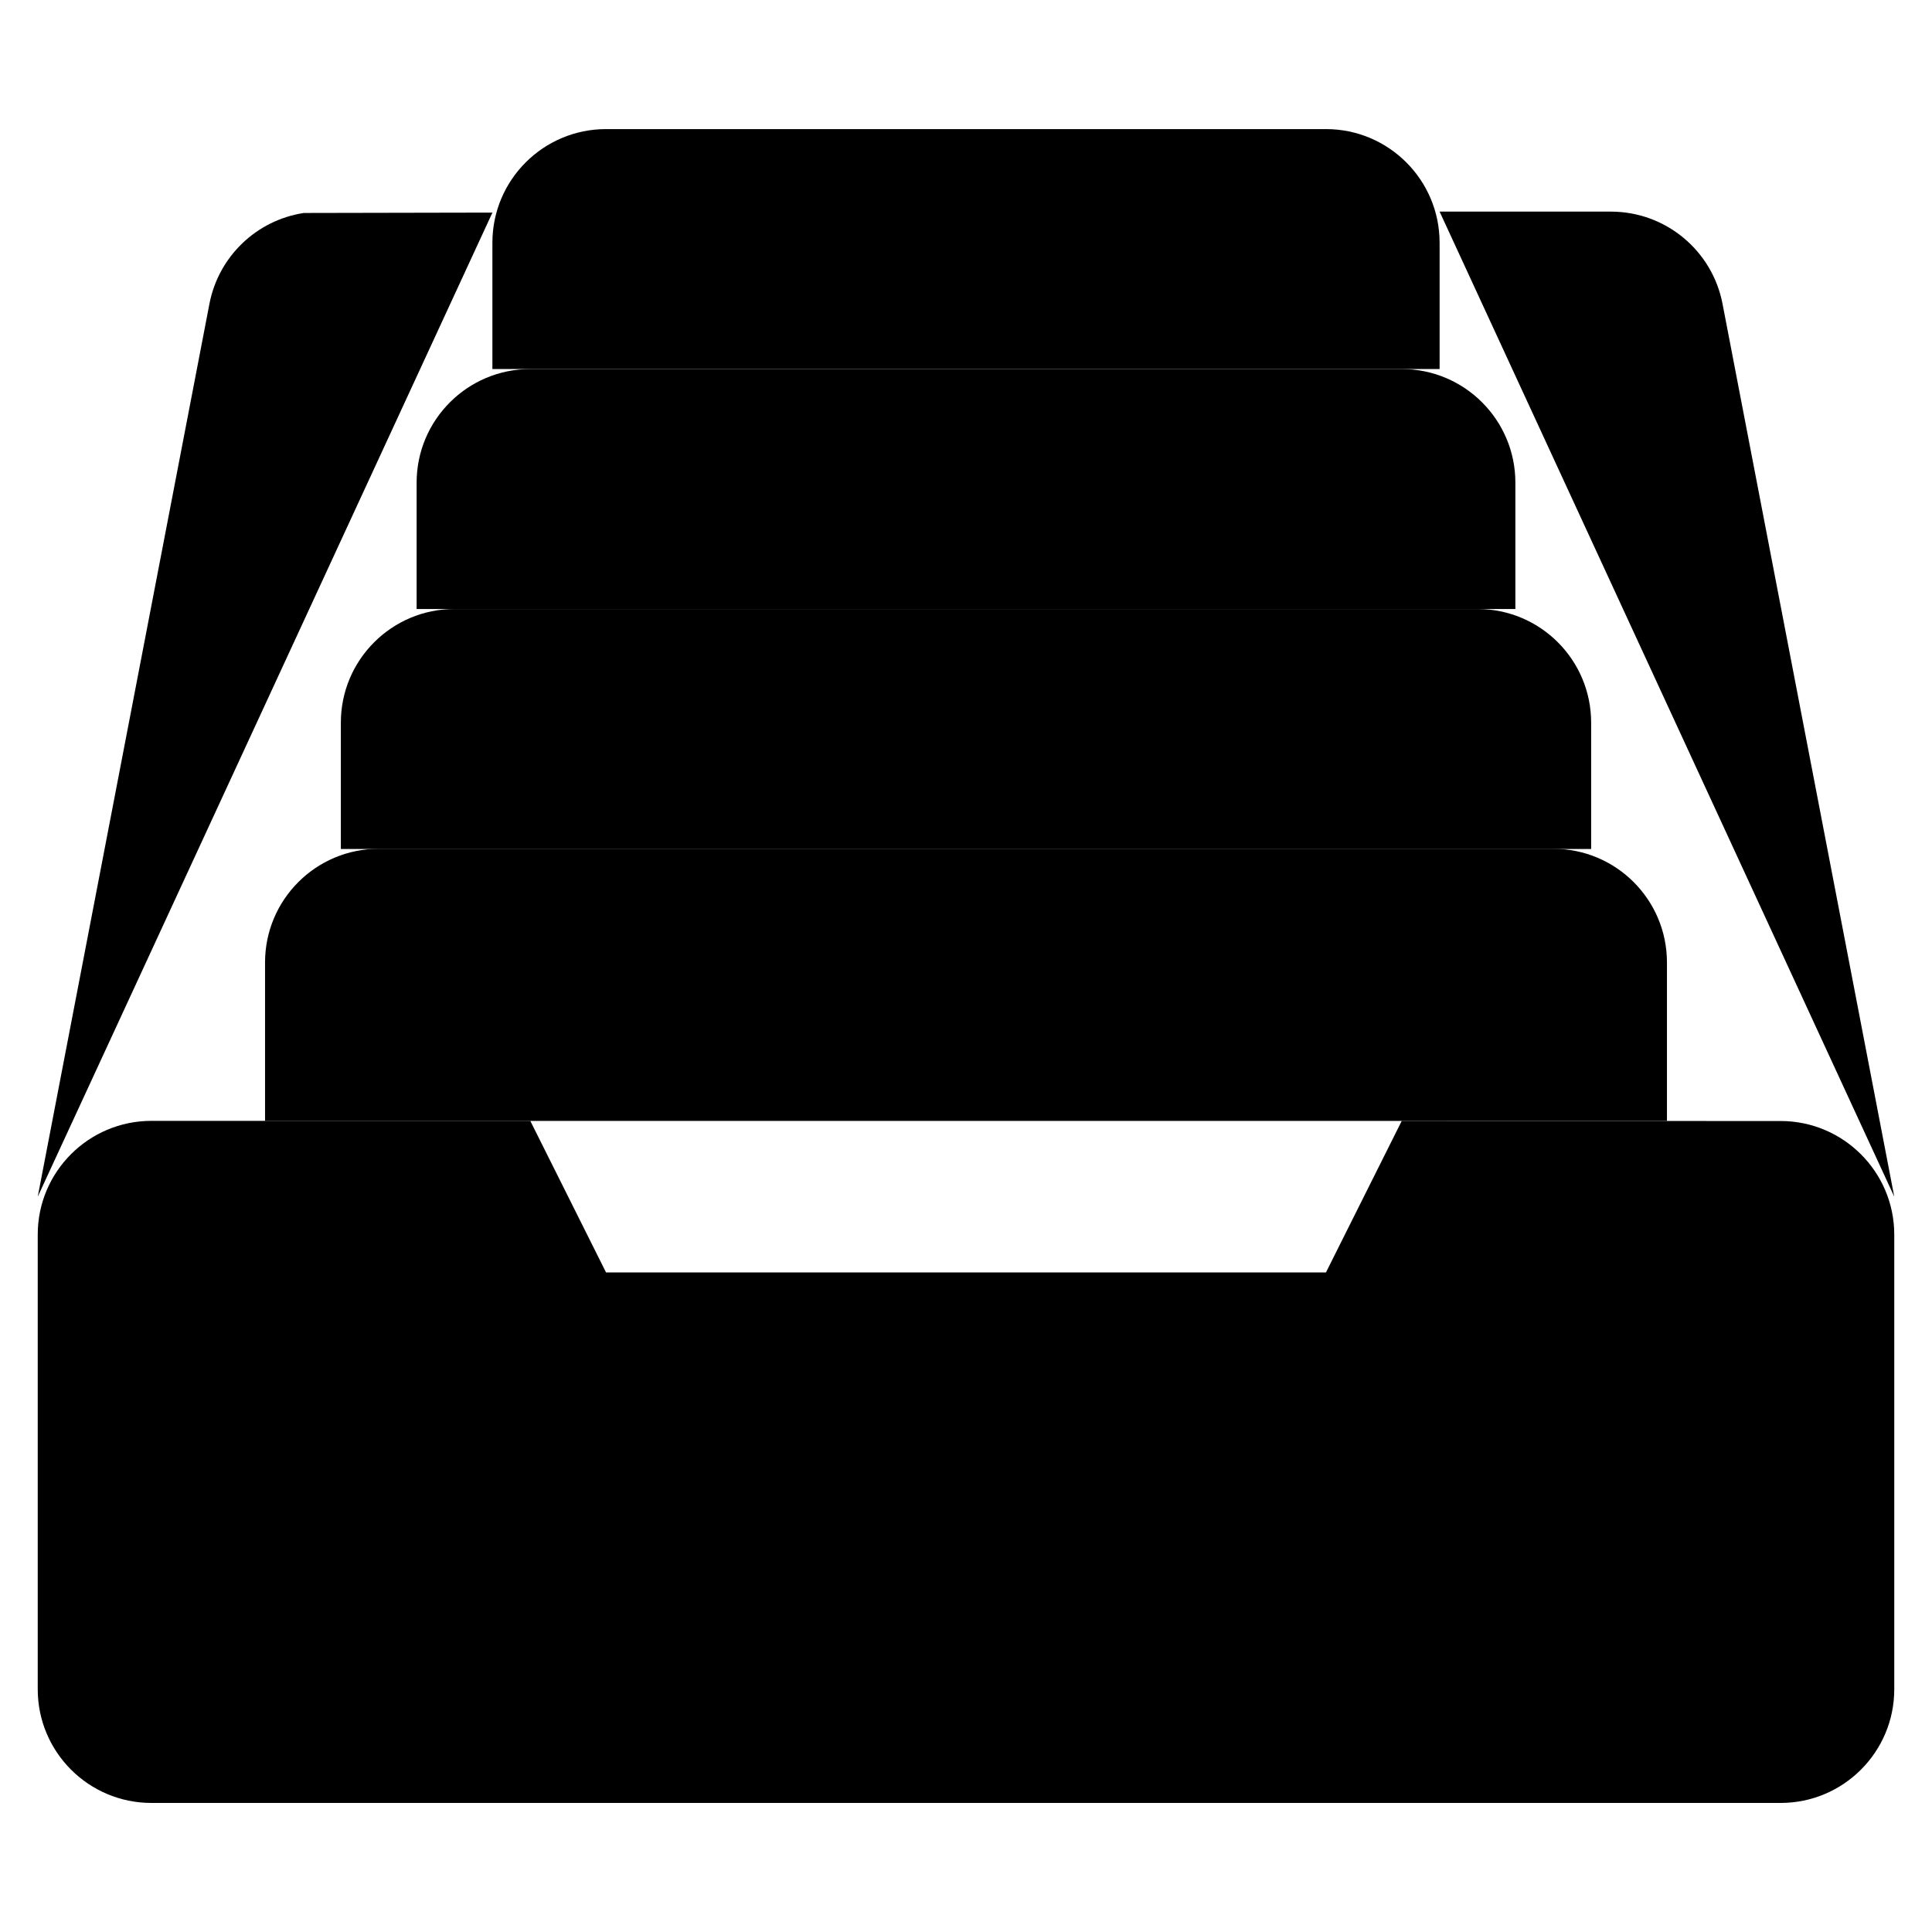
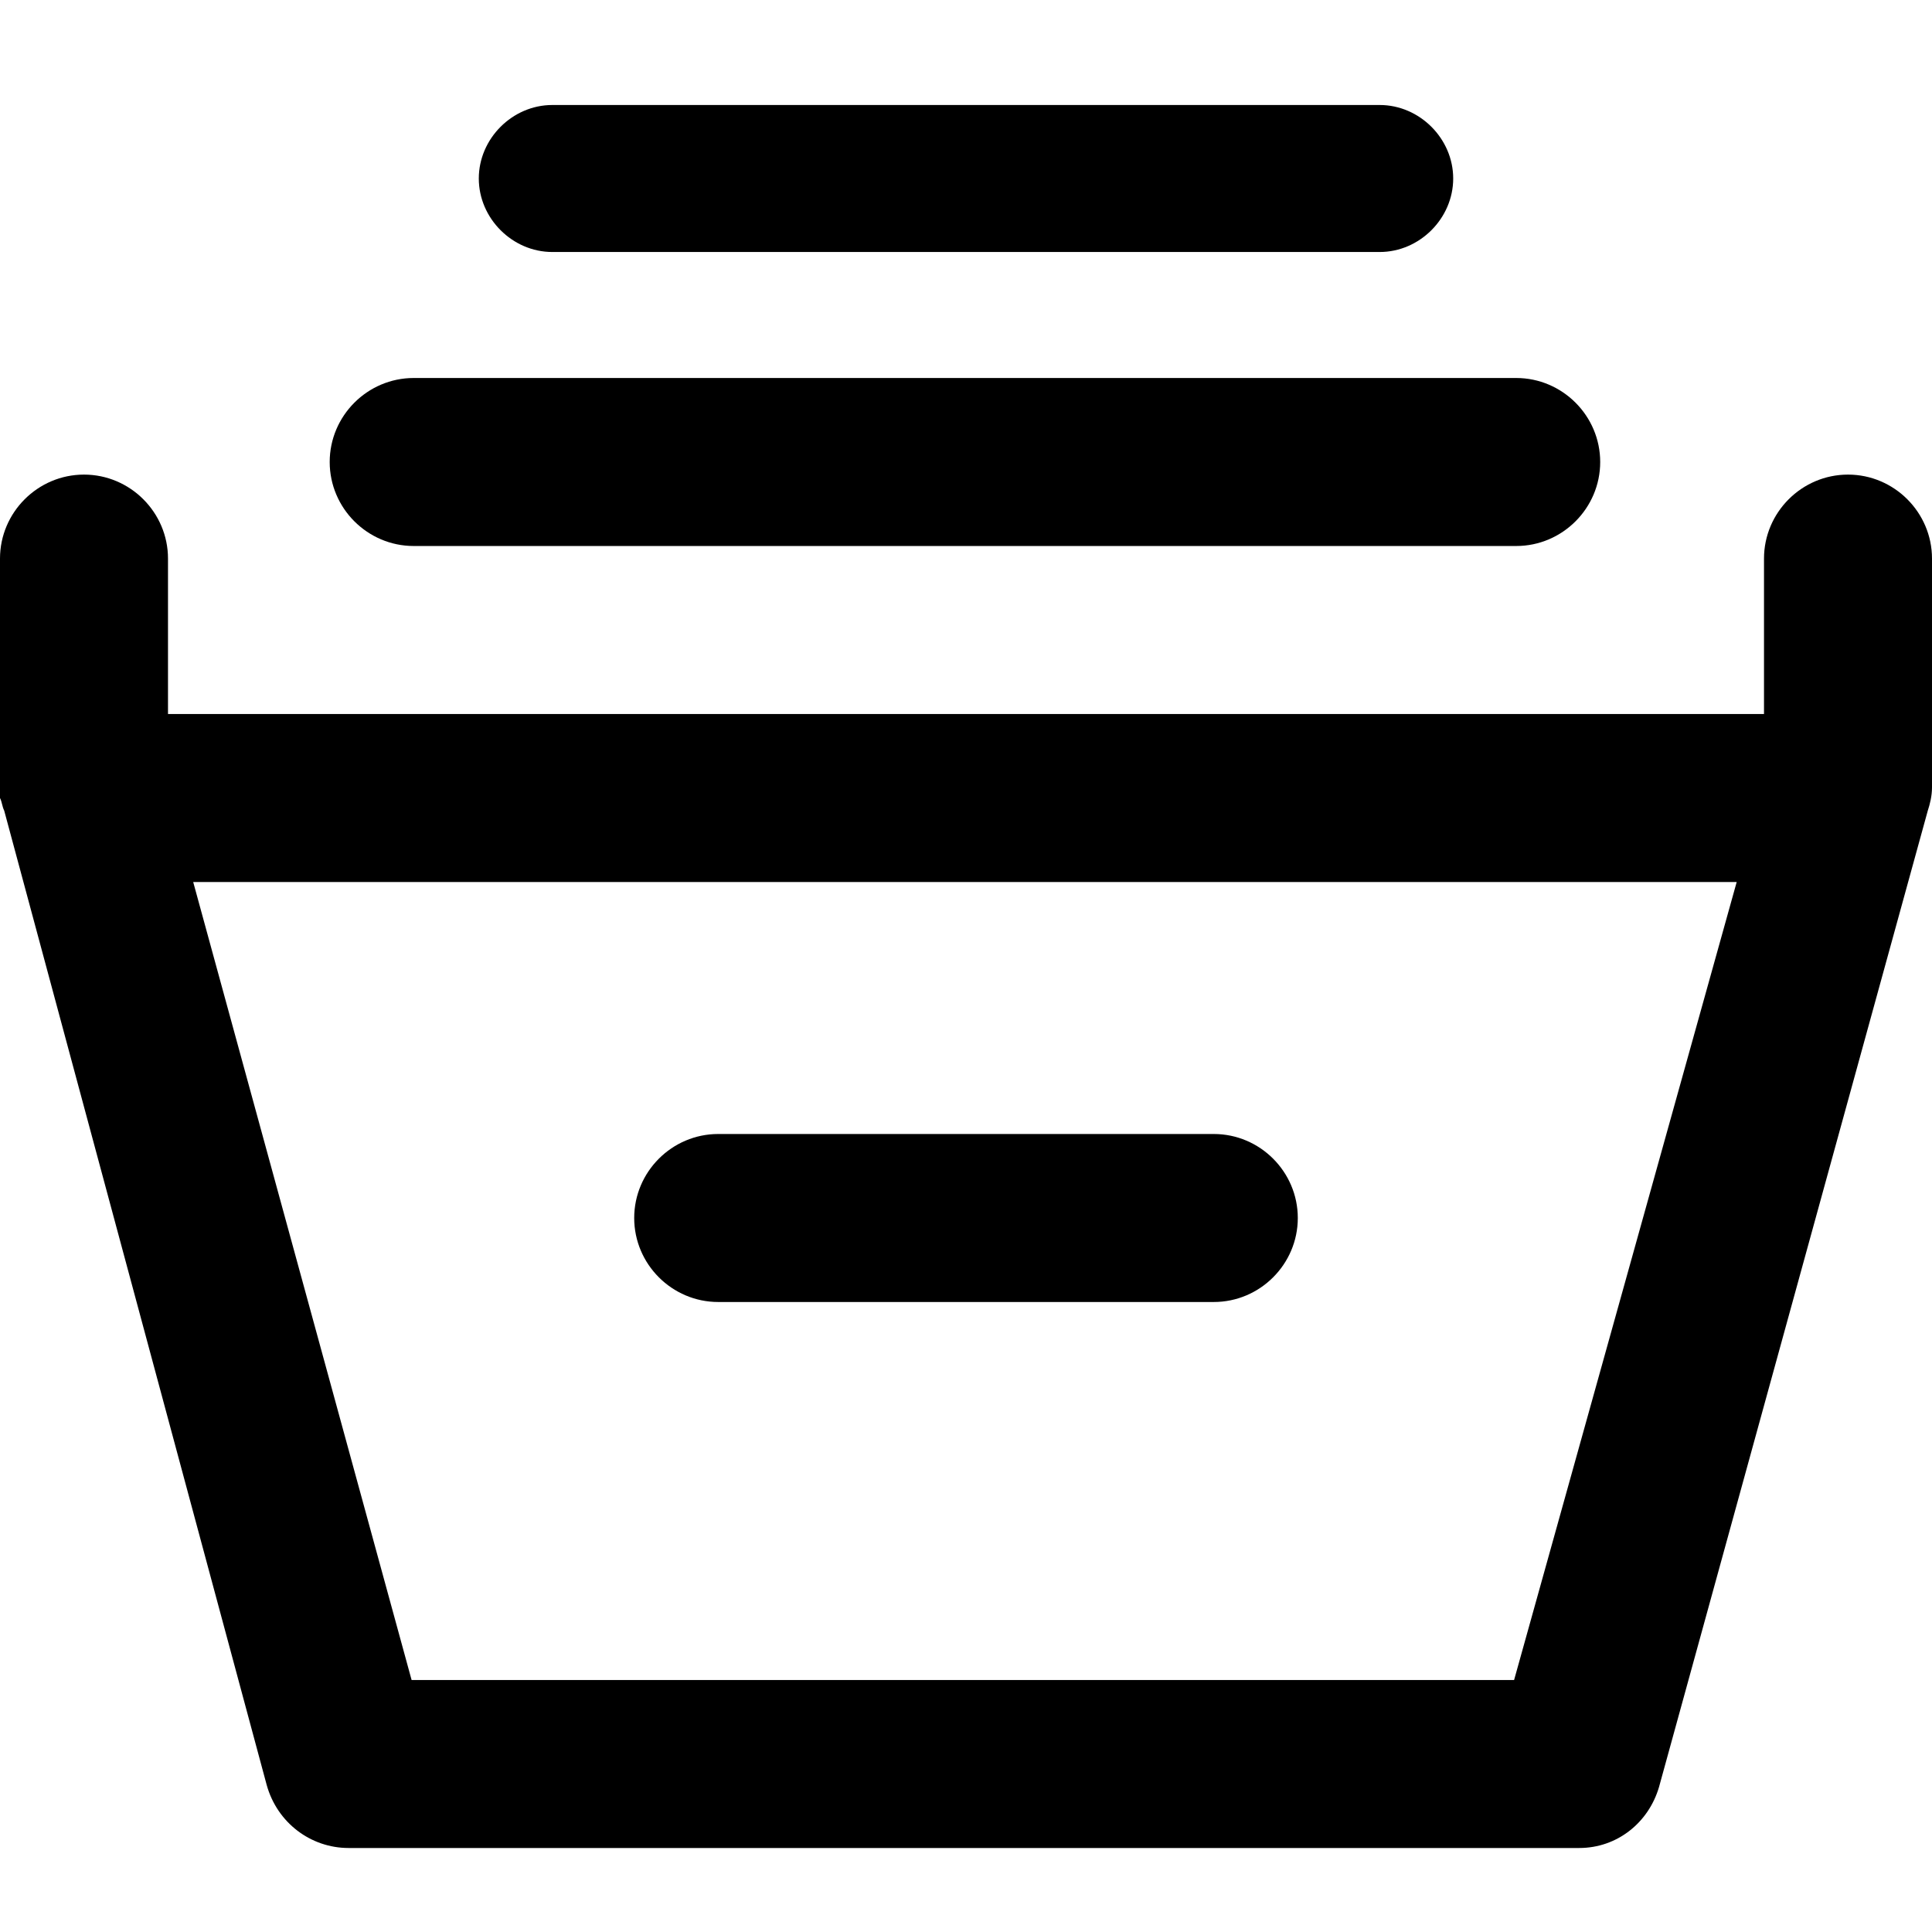
- <svg xmlns="http://www.w3.org/2000/svg" width="800px" height="800px" viewBox="0 -24.21 512 512">
-   <defs>
- 
- </defs>
-   <g data-name="Layer 2" id="Layer_2">
-     <g data-name="E441, Archive, cabinet, drawer" id="E441_Archive_cabinet_drawer">
-       <path class="cls-1" d="M371.47,272.85,351.39,313H160.61l-20.08-40.17H40.12A30.13,30.13,0,0,0,10,303V423.47a30.13,30.13,0,0,0,30.12,30.12H471.88A30.13,30.13,0,0,0,502,423.47V303a30.13,30.13,0,0,0-30.12-30.13Z" />
-       <rect class="cls-1" height="40.16" rx="20.08" width="251.02" x="130.49" y="363.22" />
-       <path class="cls-1" d="M381.51,31.87h45.4a30.13,30.13,0,0,1,29.58,24.44L502,292.93" />
-       <path class="cls-1" d="M10,292.93,55.5,56.31a30.12,30.12,0,0,1,25-24.08l50-.1" />
-       <path class="cls-1" d="M70.24,272.85v-42a30.12,30.12,0,0,1,30.13-30.12H411.63a30.12,30.12,0,0,1,30.13,30.12v42" />
-       <path class="cls-1" d="M90.33,200.78V167.31a30.12,30.12,0,0,1,30.12-30.13h271.1a30.12,30.12,0,0,1,30.12,30.13v33.47" />
-       <path class="cls-1" d="M110.41,137.18V103.71a30.12,30.12,0,0,1,30.12-30.12H371.47a30.12,30.12,0,0,1,30.12,30.12v33.47" />
-       <path class="cls-1" d="M130.49,73.59V40.12A30.13,30.13,0,0,1,160.61,10H351.39a30.13,30.13,0,0,1,30.12,30.12V73.59" />
-     </g>
-   </g>
+ <svg xmlns="http://www.w3.org/2000/svg" version="1.1" id="Layer_1" width="800px" height="800px" viewBox="0 0 92 92" enable-background="new 0 0 92 92" xml:space="preserve">
+   <path id="XMLID_1478_" d="M15.7,22c0-2.2,1.8-4,4-4h52.5c2.2,0,4,1.8,4,4s-1.8,4-4,4H19.7C17.5,26,15.7,24.2,15.7,22z M26.3,12h39.4  c1.9,0,3.5-1.6,3.5-3.5S67.6,5,65.7,5H26.3c-1.9,0-3.5,1.6-3.5,3.5S24.4,12,26.3,12z M92,26.6v10.9c0,0,0,0,0,0c0,0,0,0,0,0  c0,0,0,0,0,0c0,0,0,0,0,0c0,0.4-0.1,0.8-0.2,1.1L79,85.1C78.5,86.8,77,88,75.2,88H16.6c-1.8,0-3.4-1.2-3.9-3L0.2,38.6  C0.1,38.4,0.1,38.2,0,38c0-0.2,0-0.4,0-0.6V26.6c0-2.2,1.8-4,4-4s4,1.8,4,4V34h76v-7.4c0-2.2,1.8-4,4-4S92,24.4,92,26.6z M82.7,42  H9.2l10.4,38H46h26.1L82.7,42z M34.2,62h23.6c2.2,0,4-1.8,4-4s-1.8-4-4-4H34.2c-2.2,0-4,1.8-4,4S32,62,34.2,62z" />
</svg>
